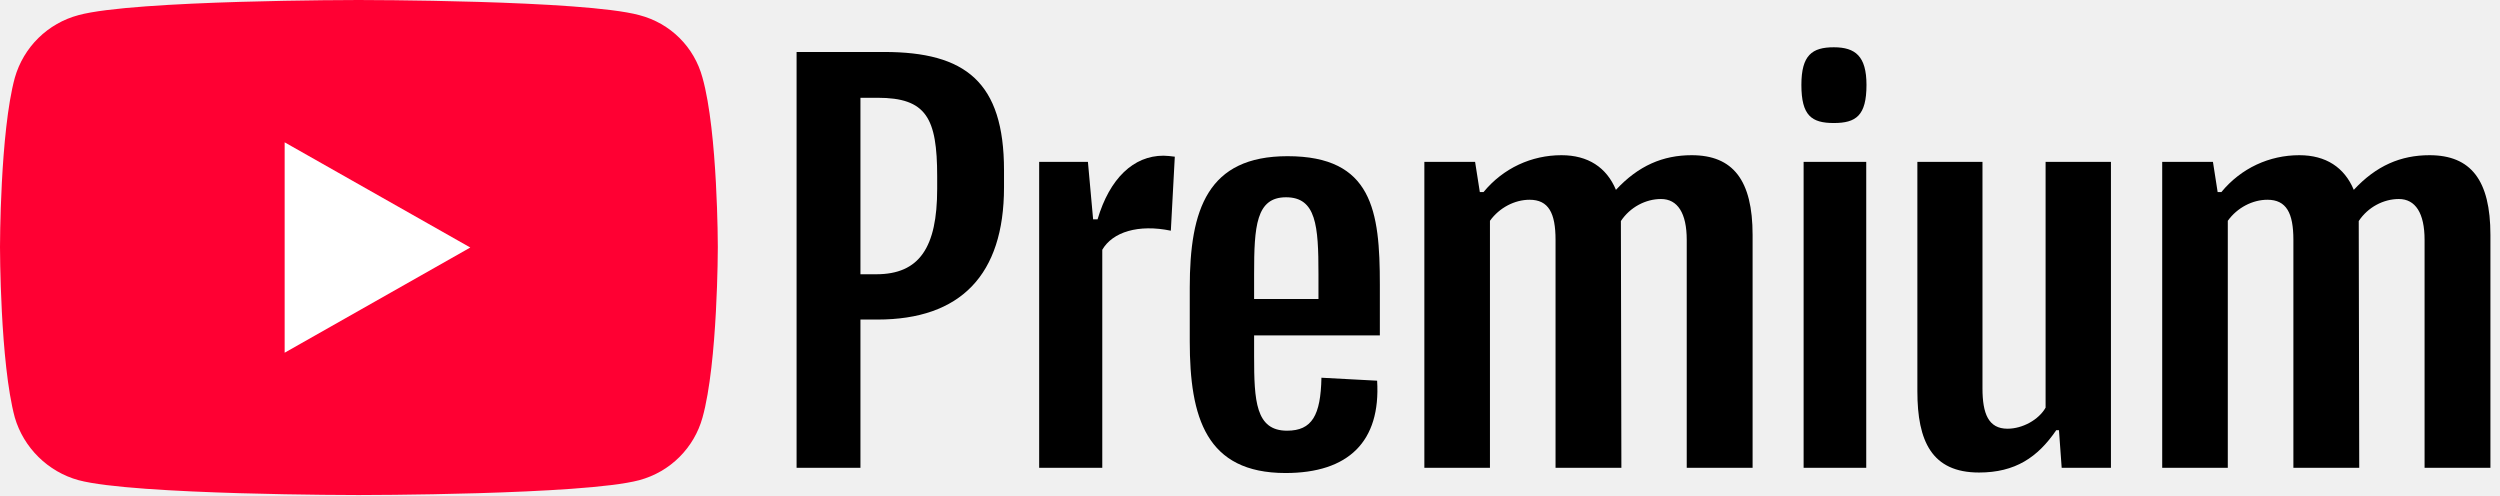
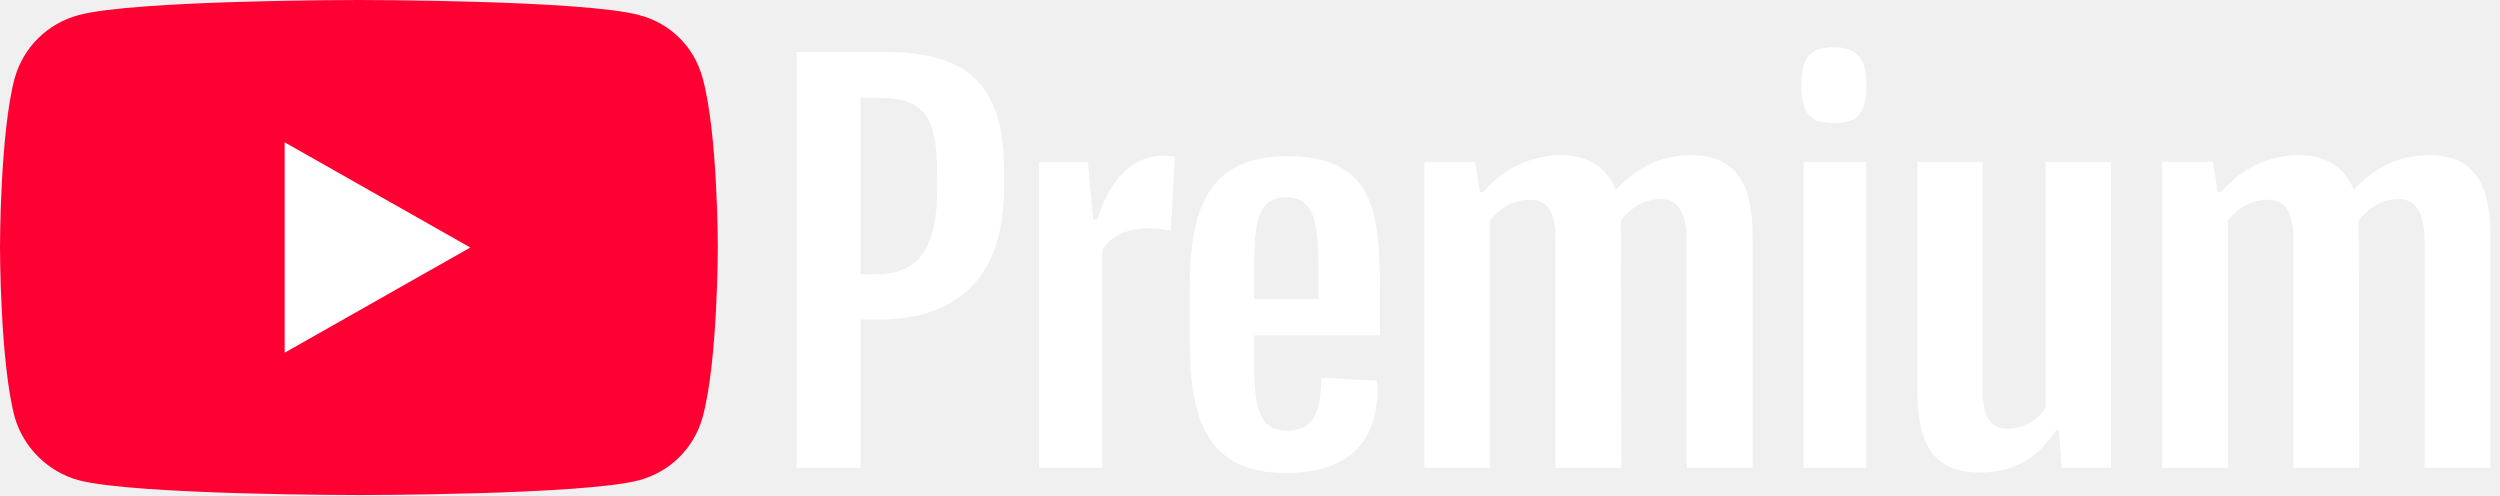
- <svg xmlns="http://www.w3.org/2000/svg" id="yt-ringo2-red-svg_yt69" class="external-icon" width="101" height="20" viewBox="0 0 101 20" focusable="false" aria-hidden="true" style="pointer-events: none; display: inherit; width: 100%; height: 100%;">
+ <svg xmlns="http://www.w3.org/2000/svg" width="101" height="20" viewBox="0 0 101 20" focusable="false" aria-hidden="true">
  <g>
    <path d="M14.485 20C14.485 20 23.57 20 25.823 19.4C27.092 19.06 28.046 18.08 28.381 16.87C29 14.65 29 9.98 29 9.98C29 9.98 29 5.34 28.381 3.14C28.046 1.9 27.092 0.94 25.823 0.61C23.57 0 14.485 0 14.485 0C14.485 0 5.42 0 3.177 0.61C1.929 0.94 0.954 1.9 0.599 3.14C0 5.34 0 9.98 0 9.98C0 9.98 0 14.65 0.599 16.87C0.954 18.08 1.929 19.06 3.177 19.4C5.42 20 14.485 20 14.485 20Z" fill="#FF0033" />
    <path d="M19 10L11.5 5.75V14.25L19 10Z" fill="white" />
  </g>
-   <g id="youtube-paths_yt69">
+   <g id="youtube-paths_yt69" fill="#fff">
    <path d="M32.182 2.1V18.9H34.762V12.91H35.452C38.802 12.91 40.562 11.11 40.562 7.57V6.88C40.562 3.31 39.002 2.1 35.722 2.1H32.182ZM37.862 7.63C37.862 10 37.142 11.08 35.402 11.08H34.762V3.95H35.452C37.422 3.95 37.862 4.76 37.862 7.13V7.63Z" />
    <path d="M41.982 18.9H44.532V10.09C44.952 9.37 45.992 9.05 47.302 9.32L47.462 6.33C47.292 6.31 47.142 6.29 47.002 6.29C45.802 6.29 44.832 7.2 44.342 8.86H44.162L43.952 6.54H41.982V18.9Z" />
    <path d="M55.746 11.5C55.746 8.52 55.446 6.31 52.016 6.31C48.786 6.31 48.066 8.46 48.066 11.62V13.79C48.066 16.87 48.726 19.11 51.936 19.11C54.476 19.11 55.786 17.84 55.636 15.38L53.386 15.26C53.356 16.78 53.006 17.4 51.996 17.4C50.726 17.4 50.666 16.19 50.666 14.39V13.55H55.746V11.5ZM51.956 7.97C53.176 7.97 53.266 9.12 53.266 11.07V12.08H50.666V11.07C50.666 9.14 50.746 7.97 51.956 7.97Z" />
    <path d="M60.194 18.9V8.92C60.575 8.39 61.194 8.07 61.794 8.07C62.565 8.07 62.844 8.61 62.844 9.69V18.9H65.504L65.484 8.93C65.855 8.37 66.484 8.04 67.105 8.04C67.775 8.04 68.144 8.61 68.144 9.69V18.9H70.805V9.49C70.805 7.28 70.014 6.27 68.344 6.27C67.184 6.27 66.195 6.69 65.284 7.67C64.904 6.76 64.154 6.27 63.084 6.27C61.874 6.27 60.734 6.79 59.934 7.76H59.785L59.594 6.54H57.544V18.9H60.194Z" />
    <path d="M74.086 4.97C74.986 4.97 75.406 4.67 75.406 3.43C75.406 2.27 74.956 1.91 74.086 1.91C73.206 1.91 72.776 2.23 72.776 3.43C72.776 4.67 73.186 4.97 74.086 4.97ZM72.866 18.9H75.396V6.54H72.866V18.9Z" />
    <path d="M79.952 19.09C81.412 19.09 82.322 18.48 83.072 17.38H83.182L83.292 18.9H85.282V6.54H82.642V16.47C82.362 16.96 81.712 17.32 81.102 17.32C80.332 17.32 80.092 16.71 80.092 15.69V6.54H77.462V15.81C77.462 17.82 78.042 19.09 79.952 19.09Z" />
    <path d="M90.003 18.9V8.92C90.383 8.39 91.003 8.07 91.603 8.07C92.373 8.07 92.653 8.61 92.653 9.69V18.9H95.313L95.293 8.93C95.663 8.37 96.293 8.04 96.913 8.04C97.583 8.04 97.953 8.61 97.953 9.69V18.9H100.613V9.49C100.613 7.28 99.823 6.27 98.153 6.27C96.993 6.27 96.003 6.69 95.093 7.67C94.713 6.76 93.963 6.27 92.893 6.27C91.683 6.27 90.543 6.79 89.743 7.76H89.593L89.403 6.54H87.353V18.9H90.003Z" />
  </g>
</svg>
